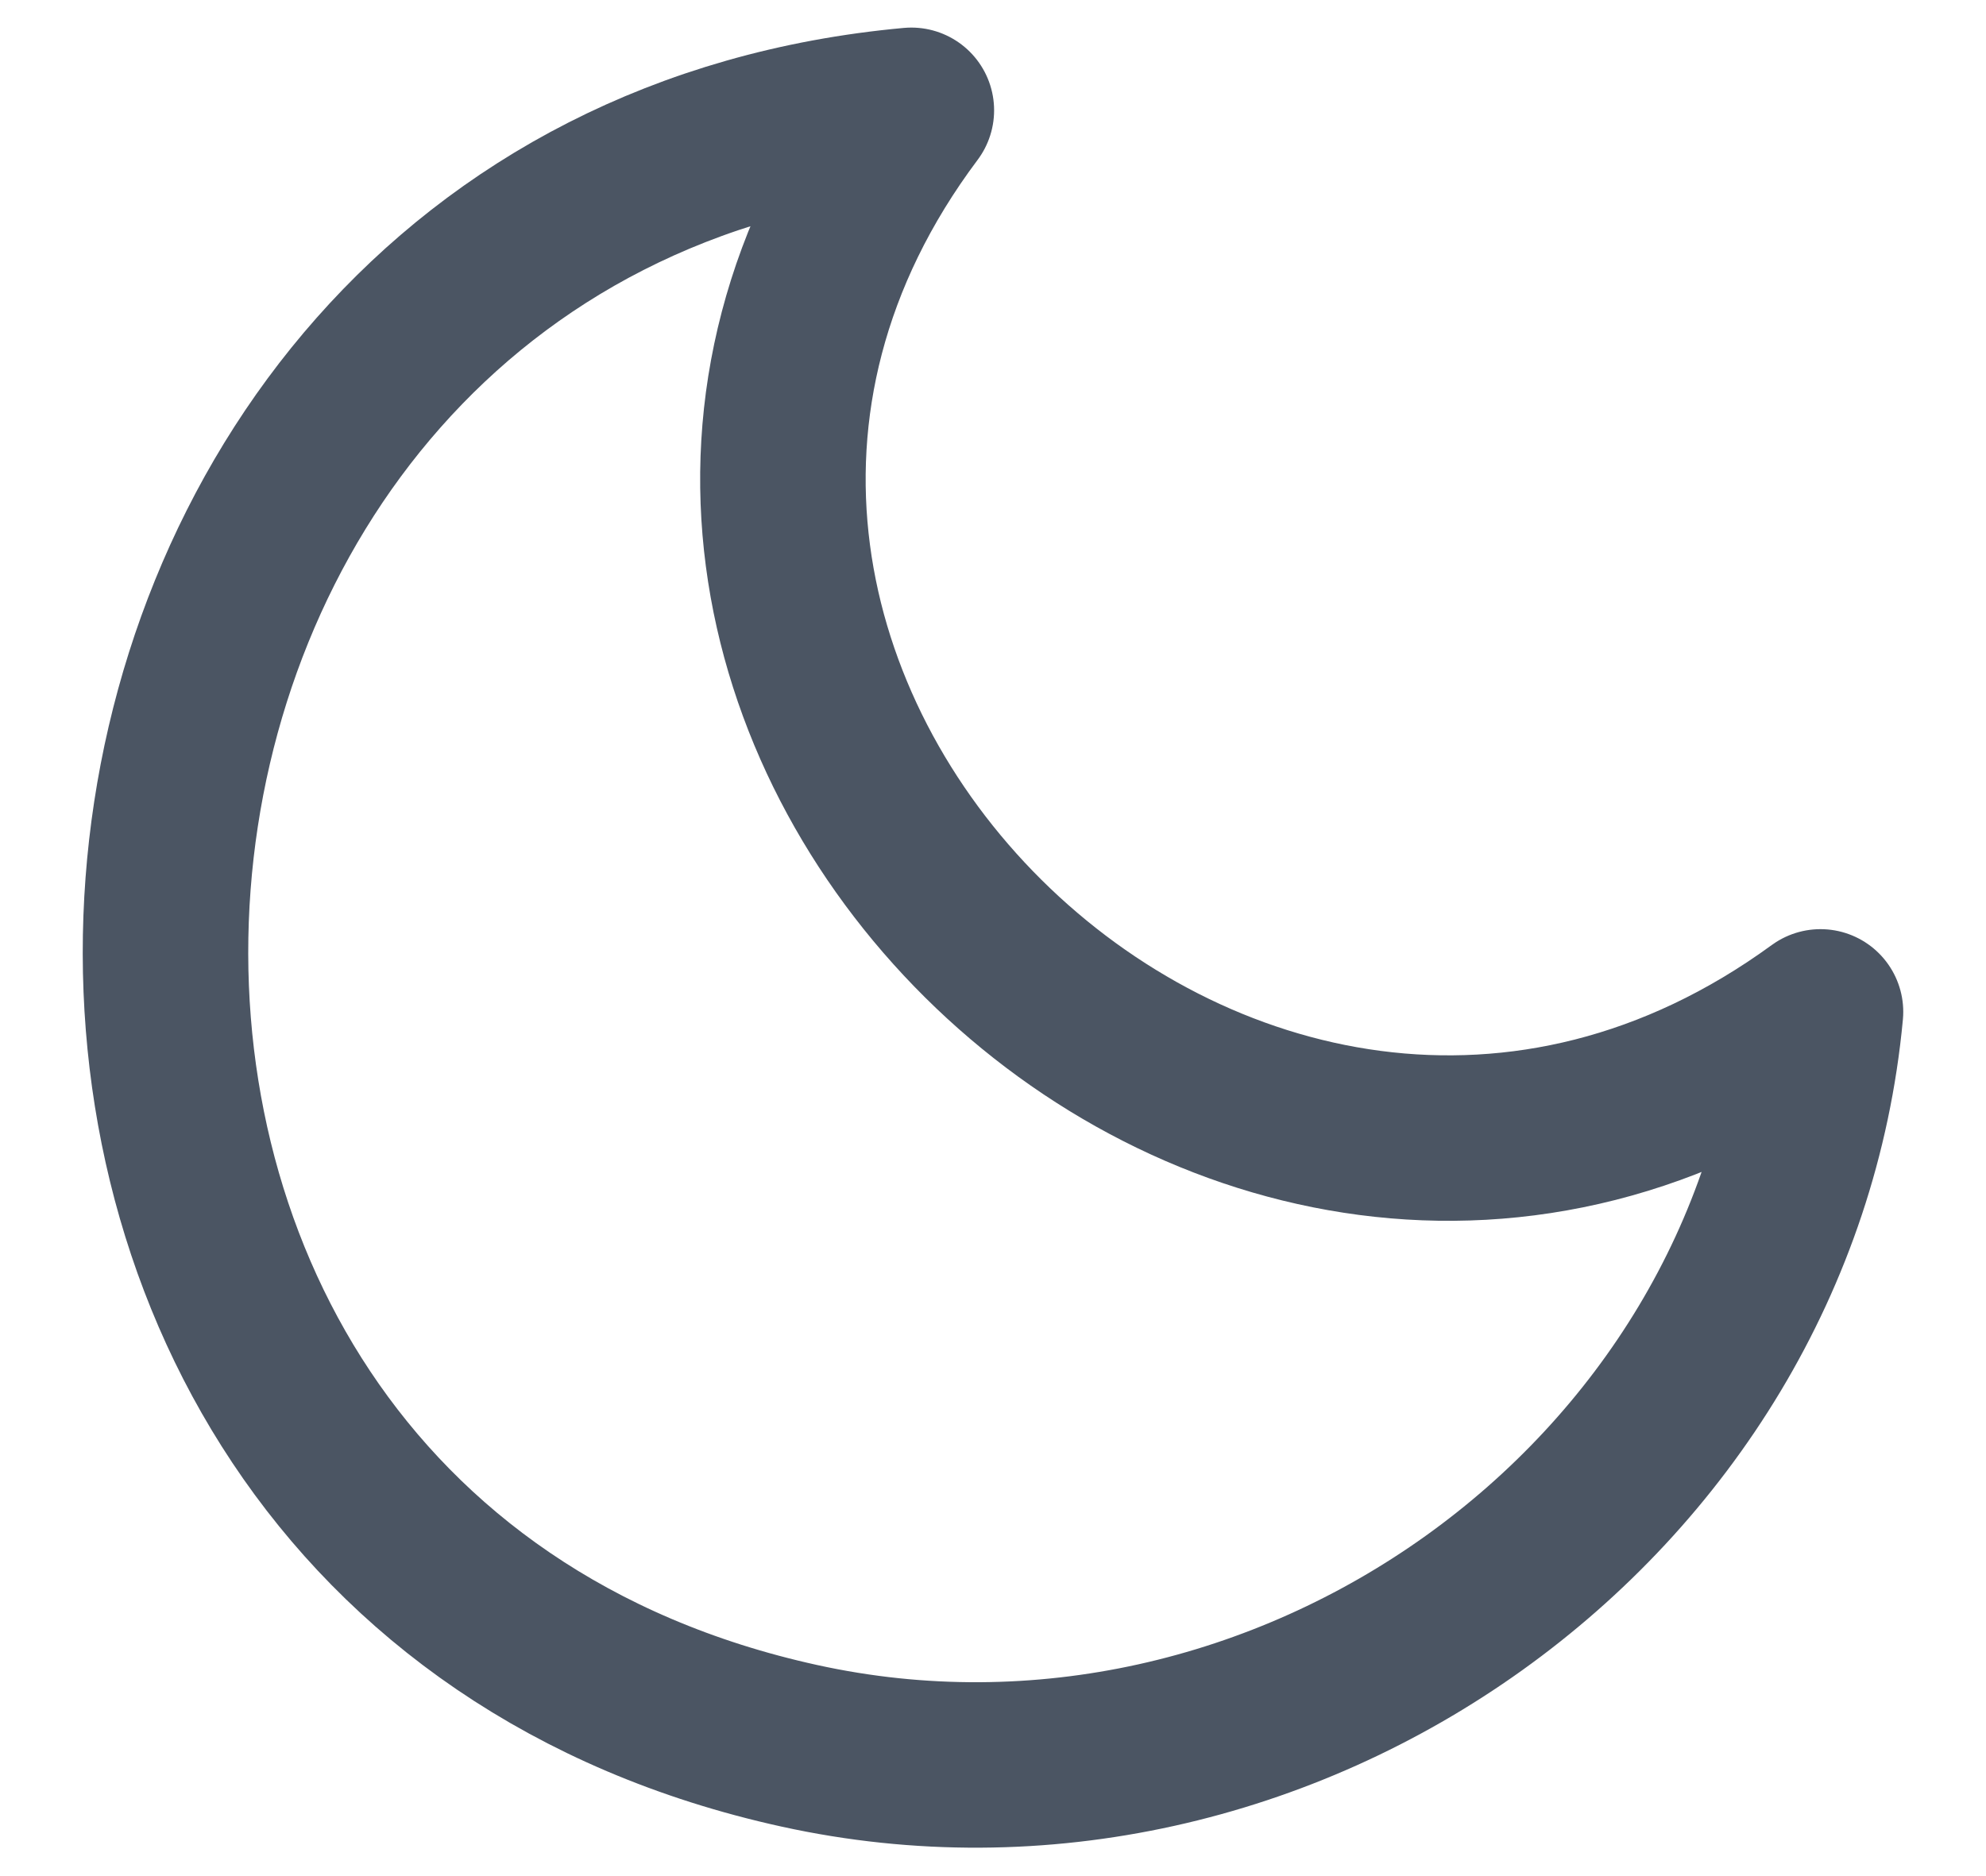
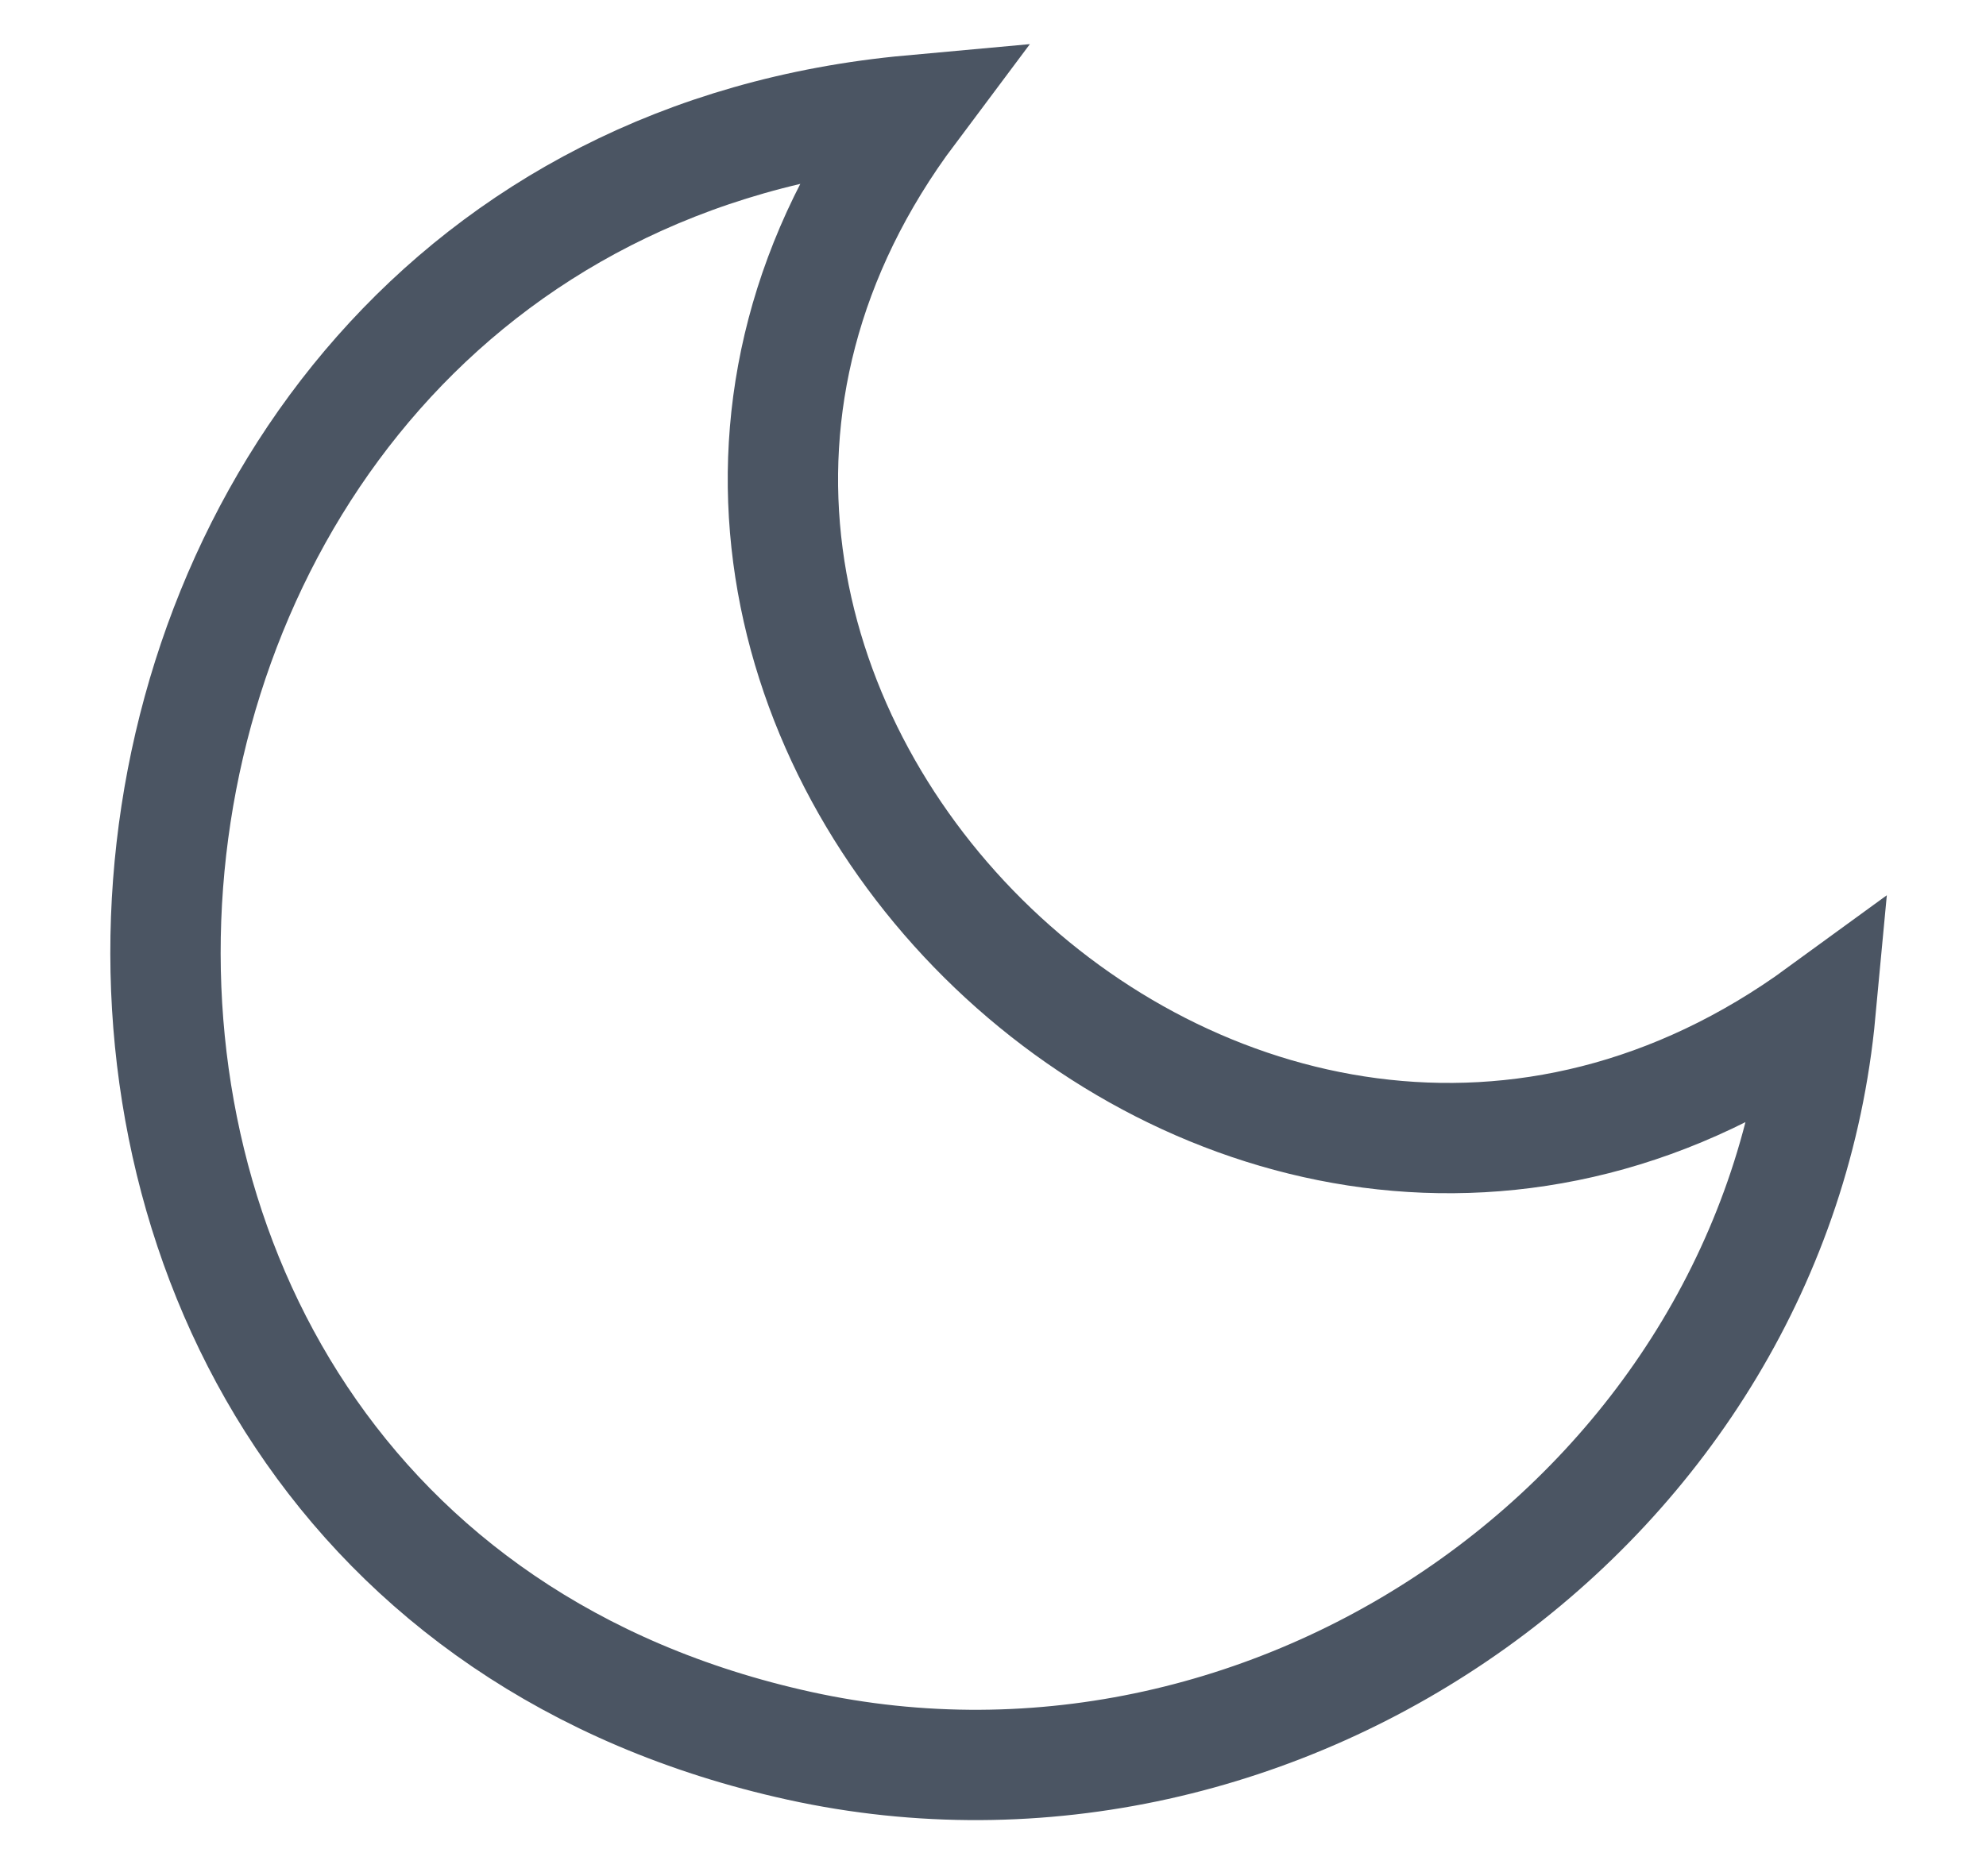
<svg xmlns="http://www.w3.org/2000/svg" width="18" height="17" viewBox="0 0 18 17" fill="none">
-   <path d="M16.5 9.173C16.083 13.629 11.626 16.79 7.244 15.826C-1.064 13.999 -0.042 1.757 8.26 1C4.329 6.247 11.182 13.052 16.5 9.173Z" stroke="#4B5563" stroke-width="1.5" stroke-linecap="round" stroke-linejoin="round" />
+   <path d="M16.5 9.173C16.083 13.629 11.626 16.79 7.244 15.826C-1.064 13.999 -0.042 1.757 8.26 1C4.329 6.247 11.182 13.052 16.5 9.173Z" stroke="#4B5563" strokeWidth="1.5" strokeLinecap="round" strokeLinejoin="round" />
</svg>
